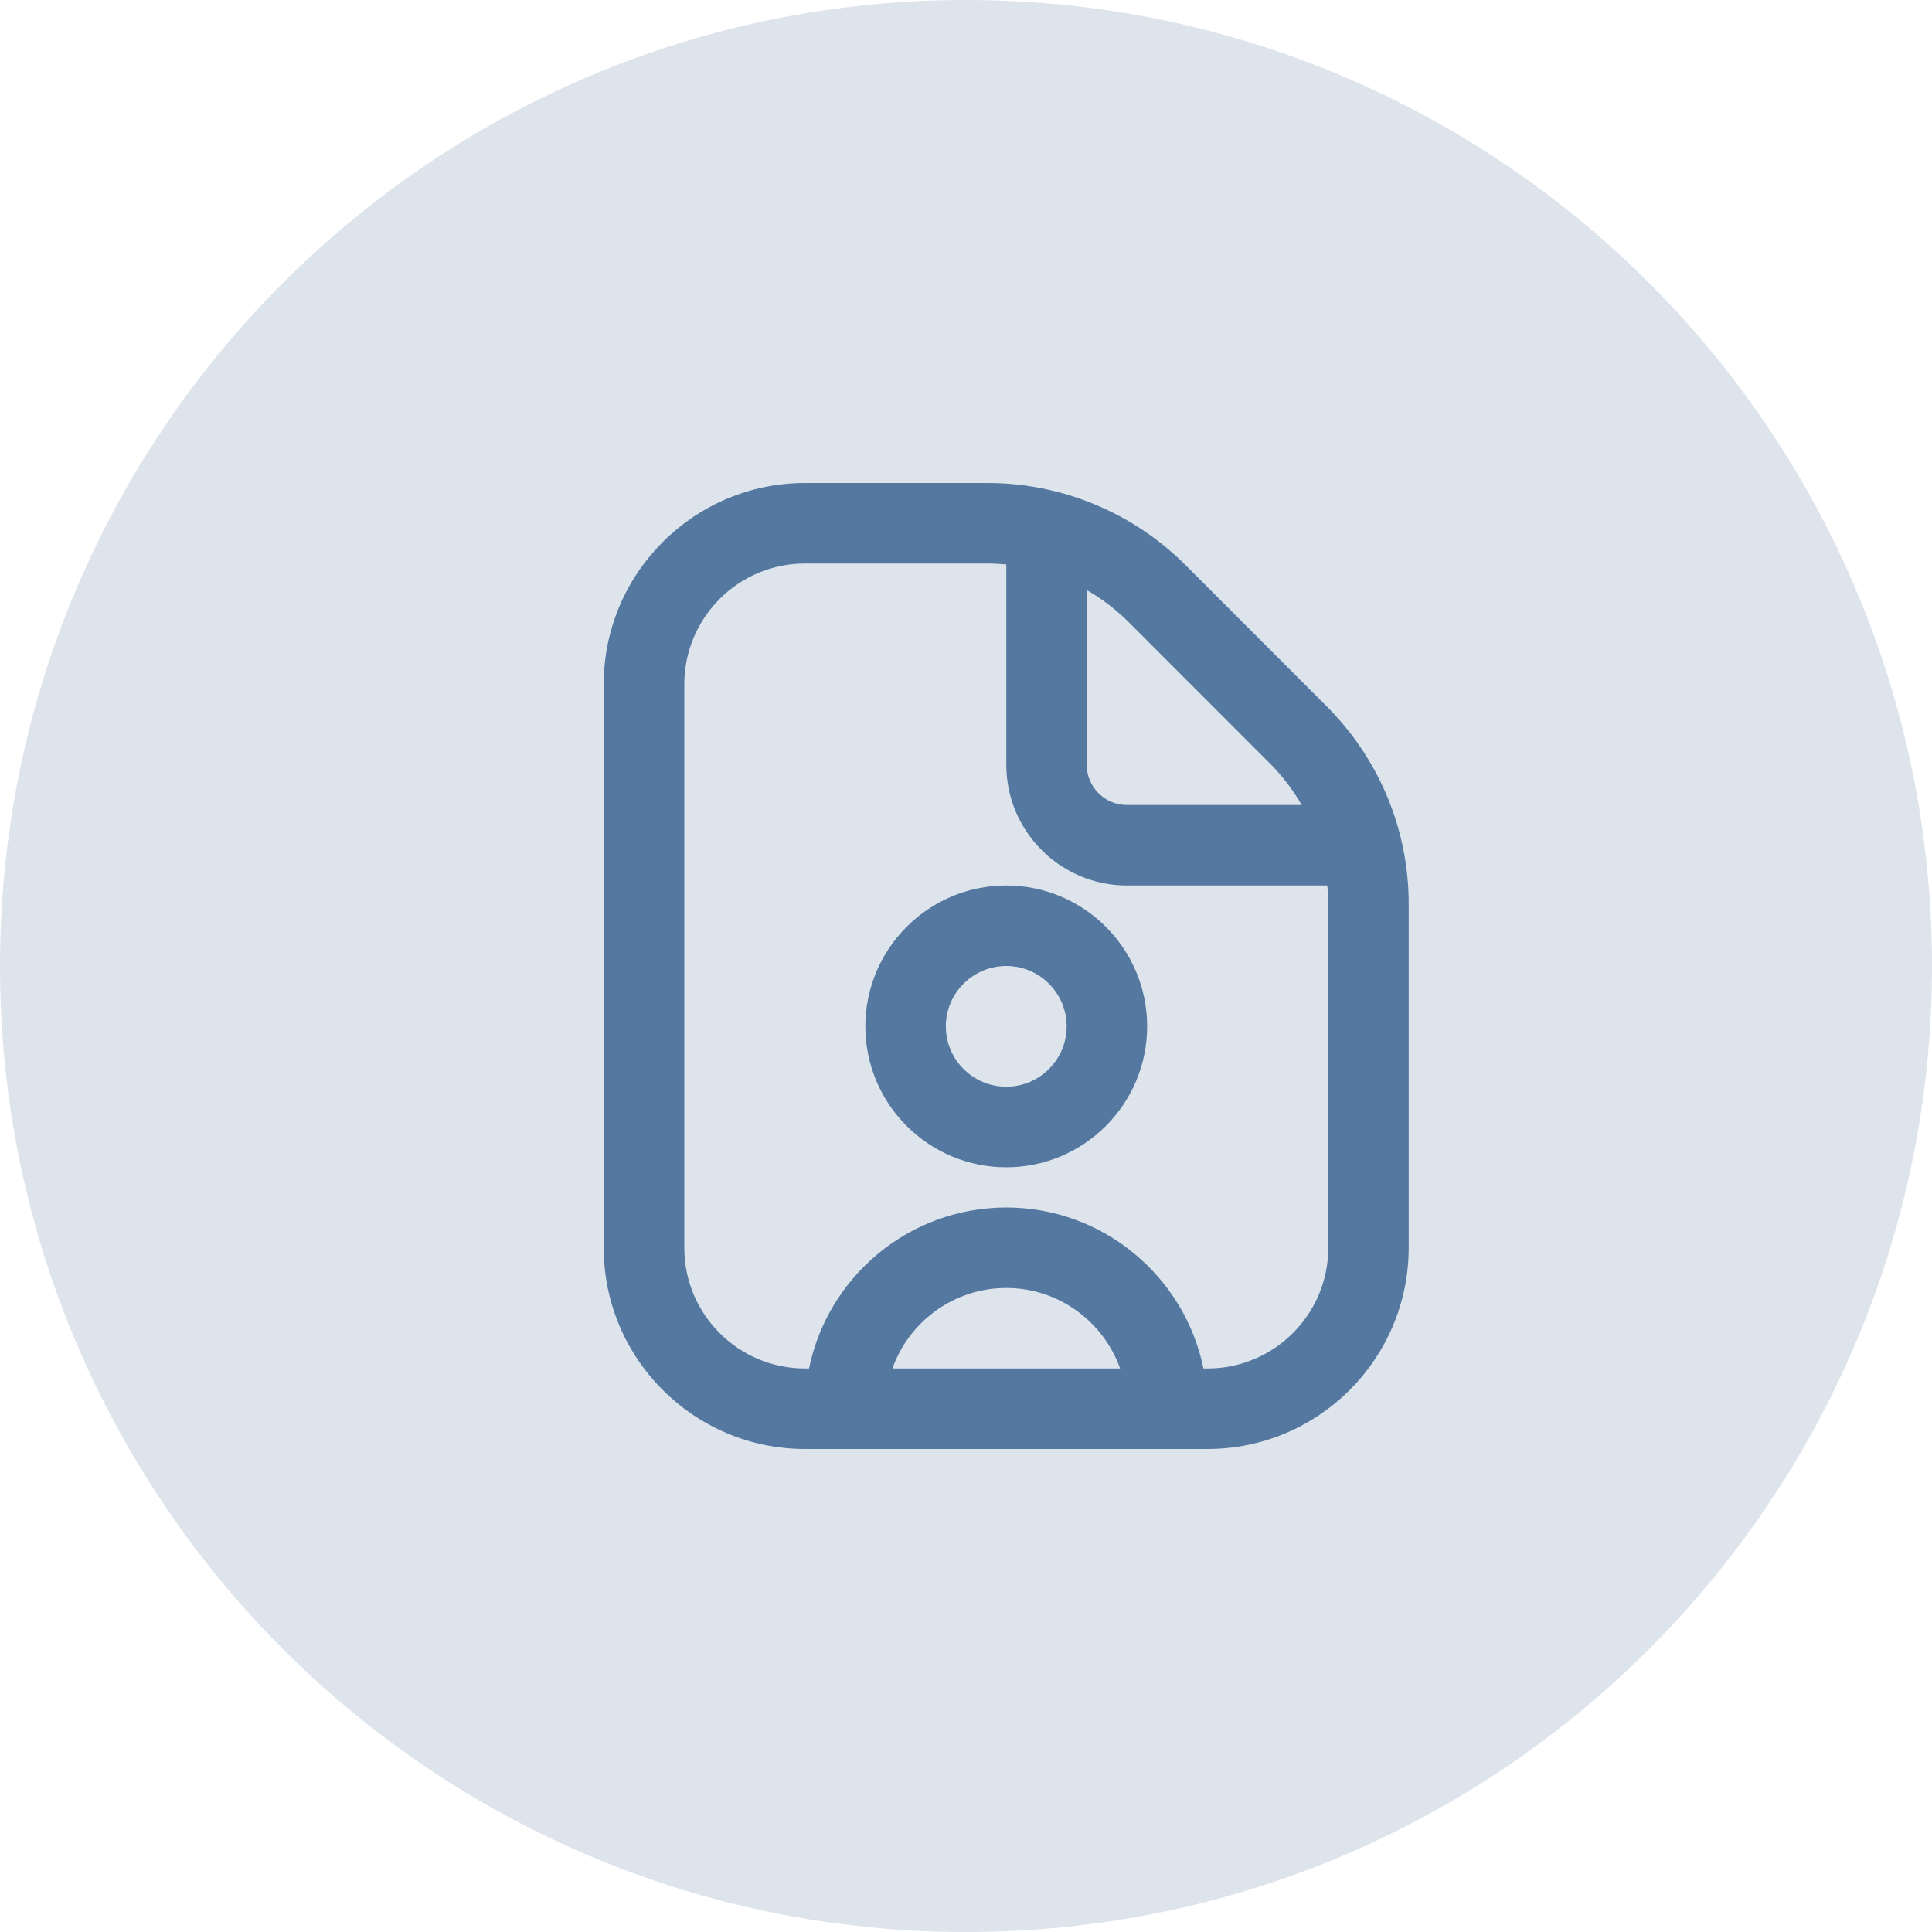
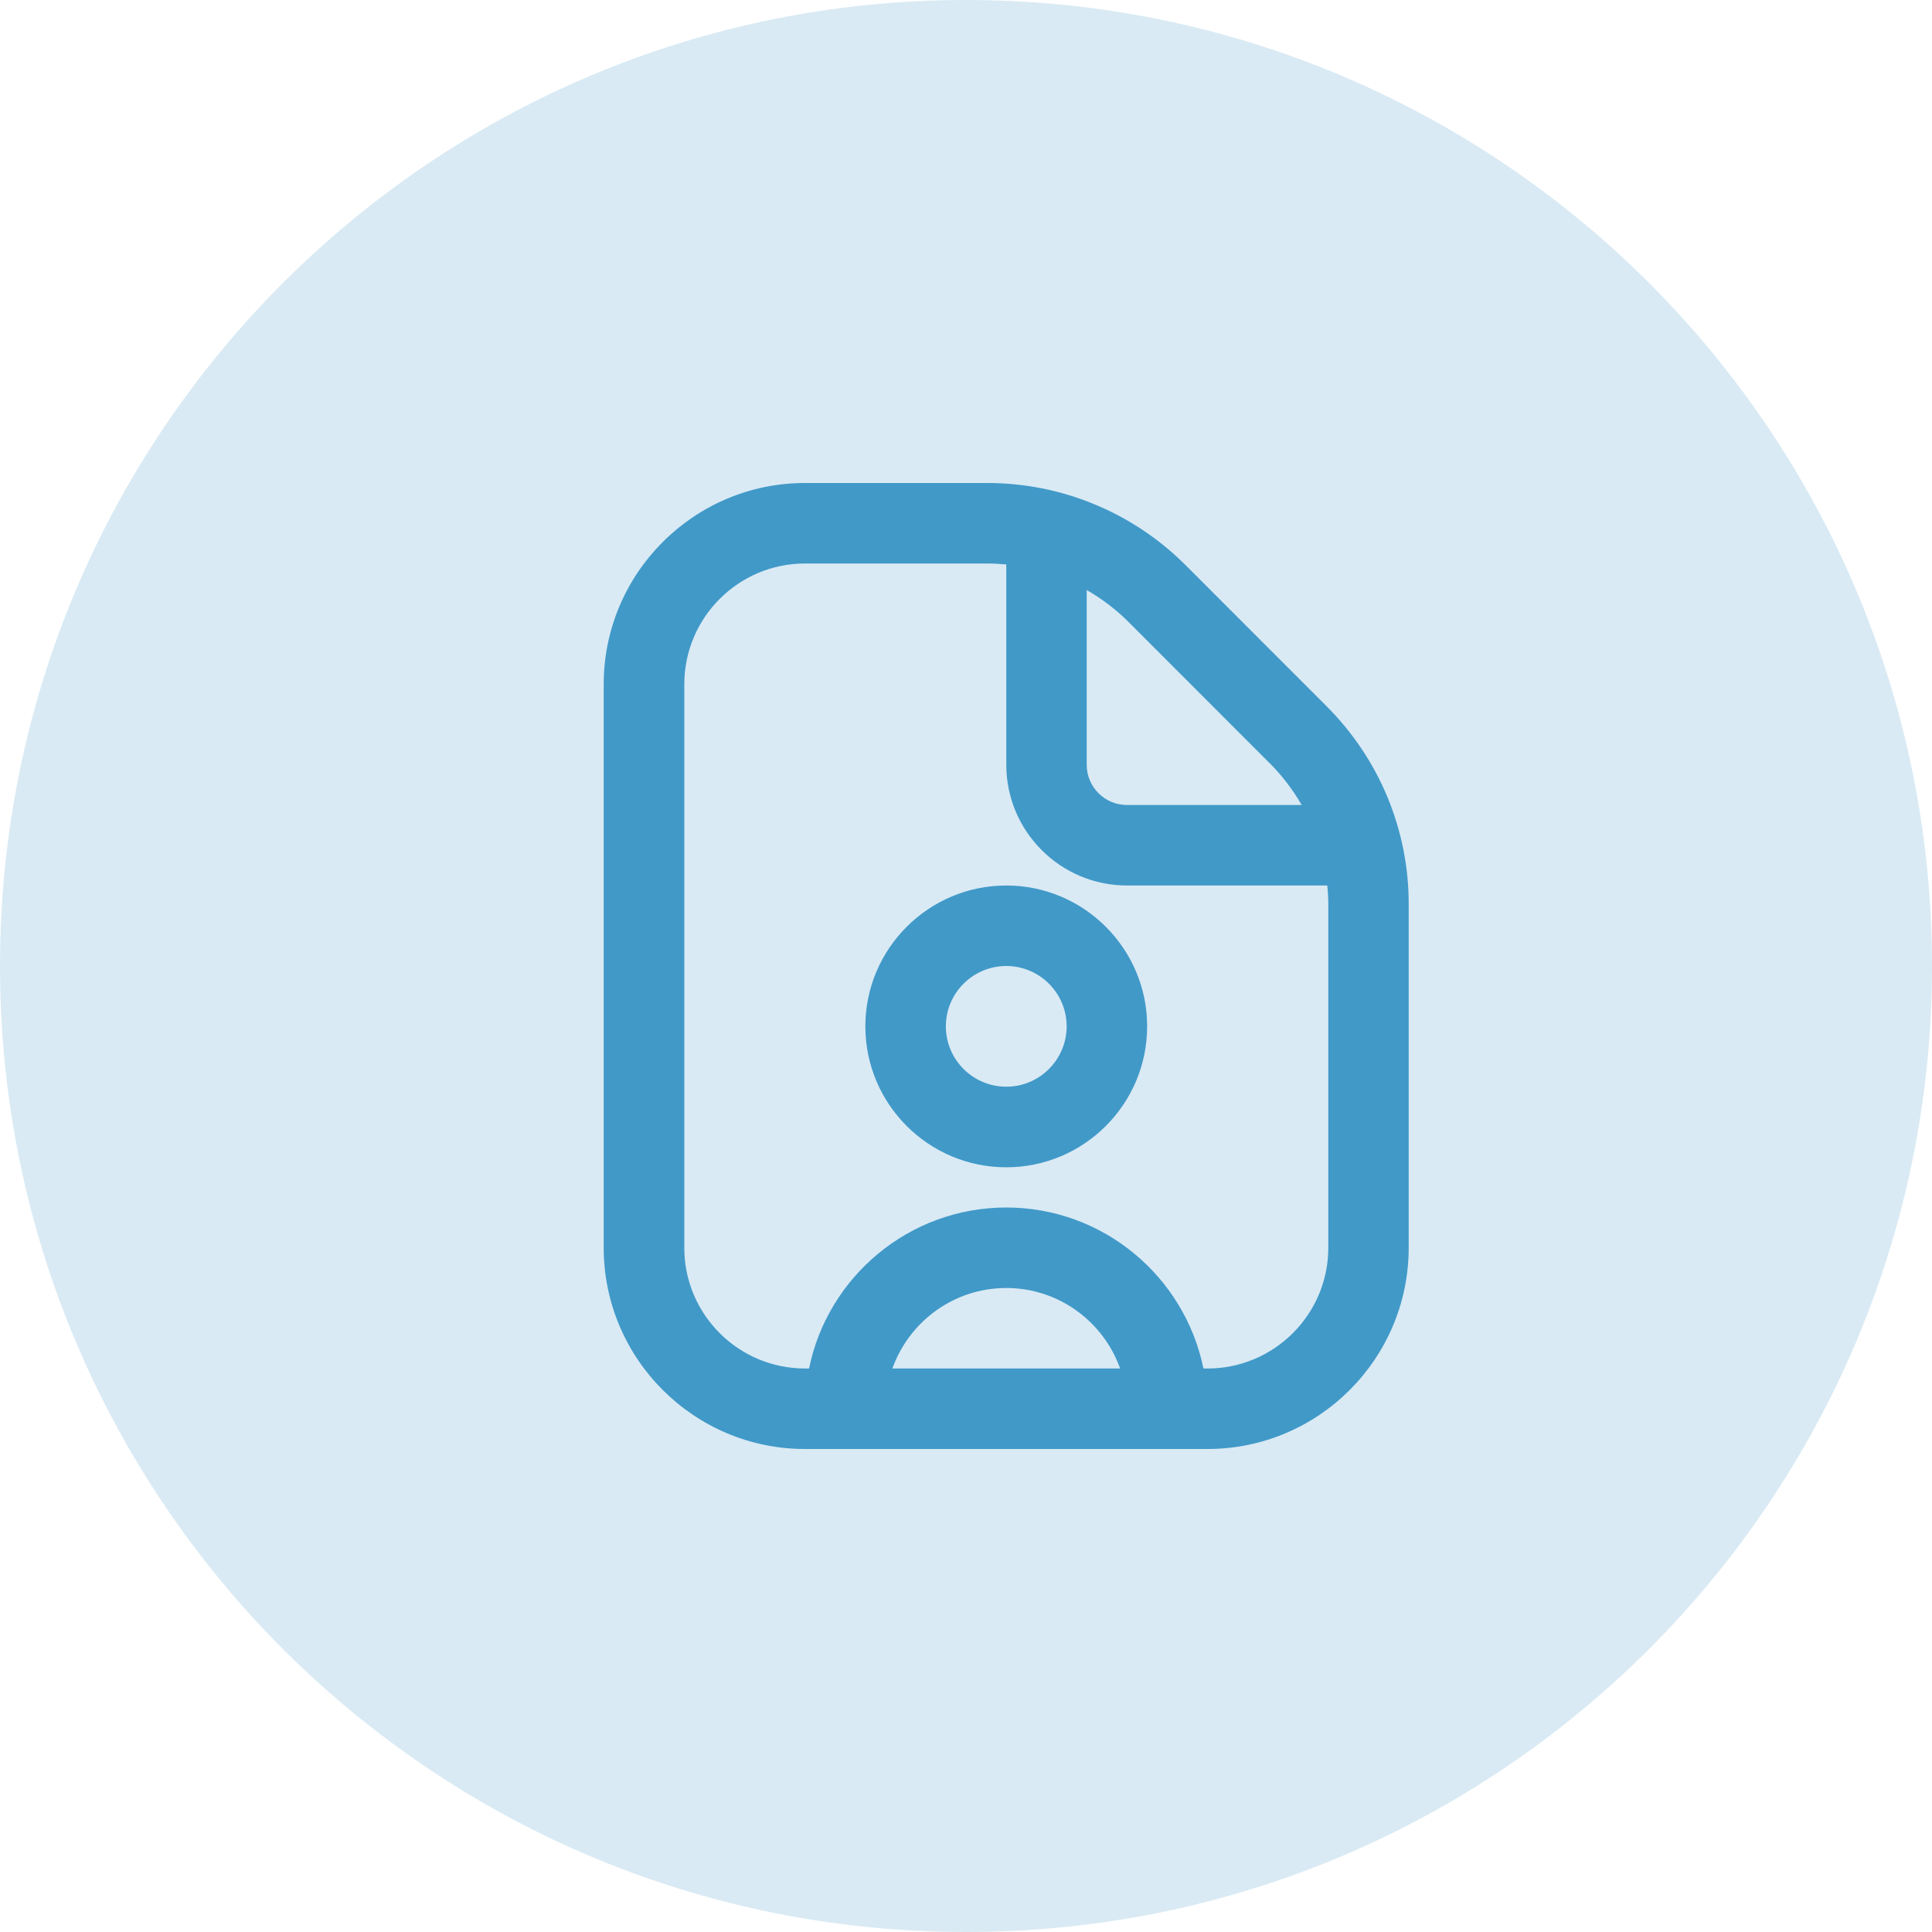
<svg xmlns="http://www.w3.org/2000/svg" width="21" height="21" viewBox="0 0 21 21" fill="none">
  <g id="Group 12560">
-     <circle id="Ellipse 216" cx="10.5" cy="10.5" r="10.5" fill="#1c4b81" fill-opacity="0.15" />
+     <circle id="Ellipse 216" cx="10.5" cy="10.5" r="10.5" fill="#0077B5" fill-opacity="0.15" />
    <g id="Group">
-       <path id="Vector" d="M10.938 9.625C10.093 9.625 9.406 10.312 9.406 11.156C9.406 12.001 10.093 12.688 10.938 12.688C11.782 12.688 12.469 12.001 12.469 11.156C12.469 10.312 11.782 9.625 10.938 9.625ZM10.938 11.812C10.576 11.812 10.281 11.518 10.281 11.156C10.281 10.794 10.576 10.5 10.938 10.5C11.299 10.5 11.594 10.794 11.594 11.156C11.594 11.518 11.299 11.812 10.938 11.812ZM14.415 7.672L12.891 6.147C12.607 5.862 12.27 5.636 11.898 5.482C11.526 5.328 11.128 5.249 10.725 5.25H8.75C7.544 5.25 6.562 6.231 6.562 7.438V13.562C6.562 14.769 7.544 15.75 8.75 15.75H13.125C14.331 15.75 15.312 14.769 15.312 13.562V9.837C15.314 9.435 15.235 9.036 15.081 8.664C14.927 8.293 14.7 7.956 14.415 7.672ZM13.797 8.291C13.936 8.43 14.053 8.584 14.149 8.75H12.25C12.008 8.75 11.812 8.554 11.812 8.313V6.413C11.978 6.509 12.133 6.626 12.272 6.766L13.796 8.291L13.797 8.291ZM9.7 14.875C9.881 14.366 10.367 14 10.938 14C11.508 14 11.994 14.366 12.175 14.875H9.7ZM14.438 13.563C14.438 14.287 13.849 14.875 13.125 14.875H13.081C12.877 13.878 11.994 13.125 10.938 13.125C9.881 13.125 8.997 13.878 8.794 14.875H8.75C8.026 14.875 7.438 14.287 7.438 13.563V7.438C7.438 6.714 8.026 6.125 8.75 6.125H10.725C10.797 6.125 10.867 6.129 10.938 6.135V8.313C10.938 9.036 11.526 9.625 12.25 9.625H14.427C14.434 9.695 14.438 9.766 14.438 9.837V13.563Z" fill="#1c4b81" fill-opacity="0.7" />
+       <path id="Vector" d="M10.938 9.625C10.093 9.625 9.406 10.312 9.406 11.156C9.406 12.001 10.093 12.688 10.938 12.688C11.782 12.688 12.469 12.001 12.469 11.156C12.469 10.312 11.782 9.625 10.938 9.625ZM10.938 11.812C10.576 11.812 10.281 11.518 10.281 11.156C10.281 10.794 10.576 10.5 10.938 10.5C11.299 10.5 11.594 10.794 11.594 11.156C11.594 11.518 11.299 11.812 10.938 11.812ZM14.415 7.672L12.891 6.147C12.607 5.862 12.27 5.636 11.898 5.482C11.526 5.328 11.128 5.249 10.725 5.25H8.75C7.544 5.25 6.562 6.231 6.562 7.438V13.562C6.562 14.769 7.544 15.75 8.75 15.75H13.125C14.331 15.75 15.312 14.769 15.312 13.562V9.837C15.314 9.435 15.235 9.036 15.081 8.664C14.927 8.293 14.7 7.956 14.415 7.672ZM13.797 8.291C13.936 8.43 14.053 8.584 14.149 8.75H12.25C12.008 8.75 11.812 8.554 11.812 8.313V6.413C11.978 6.509 12.133 6.626 12.272 6.766L13.796 8.291L13.797 8.291ZM9.7 14.875C9.881 14.366 10.367 14 10.938 14C11.508 14 11.994 14.366 12.175 14.875H9.7ZM14.438 13.563C14.438 14.287 13.849 14.875 13.125 14.875H13.081C12.877 13.878 11.994 13.125 10.938 13.125C9.881 13.125 8.997 13.878 8.794 14.875H8.75C8.026 14.875 7.438 14.287 7.438 13.563V7.438C7.438 6.714 8.026 6.125 8.75 6.125H10.725C10.797 6.125 10.867 6.129 10.938 6.135V8.313C10.938 9.036 11.526 9.625 12.25 9.625H14.427C14.434 9.695 14.438 9.766 14.438 9.837V13.563Z" fill="#0077B5" fill-opacity="0.7" />
    </g>
  </g>
</svg>
